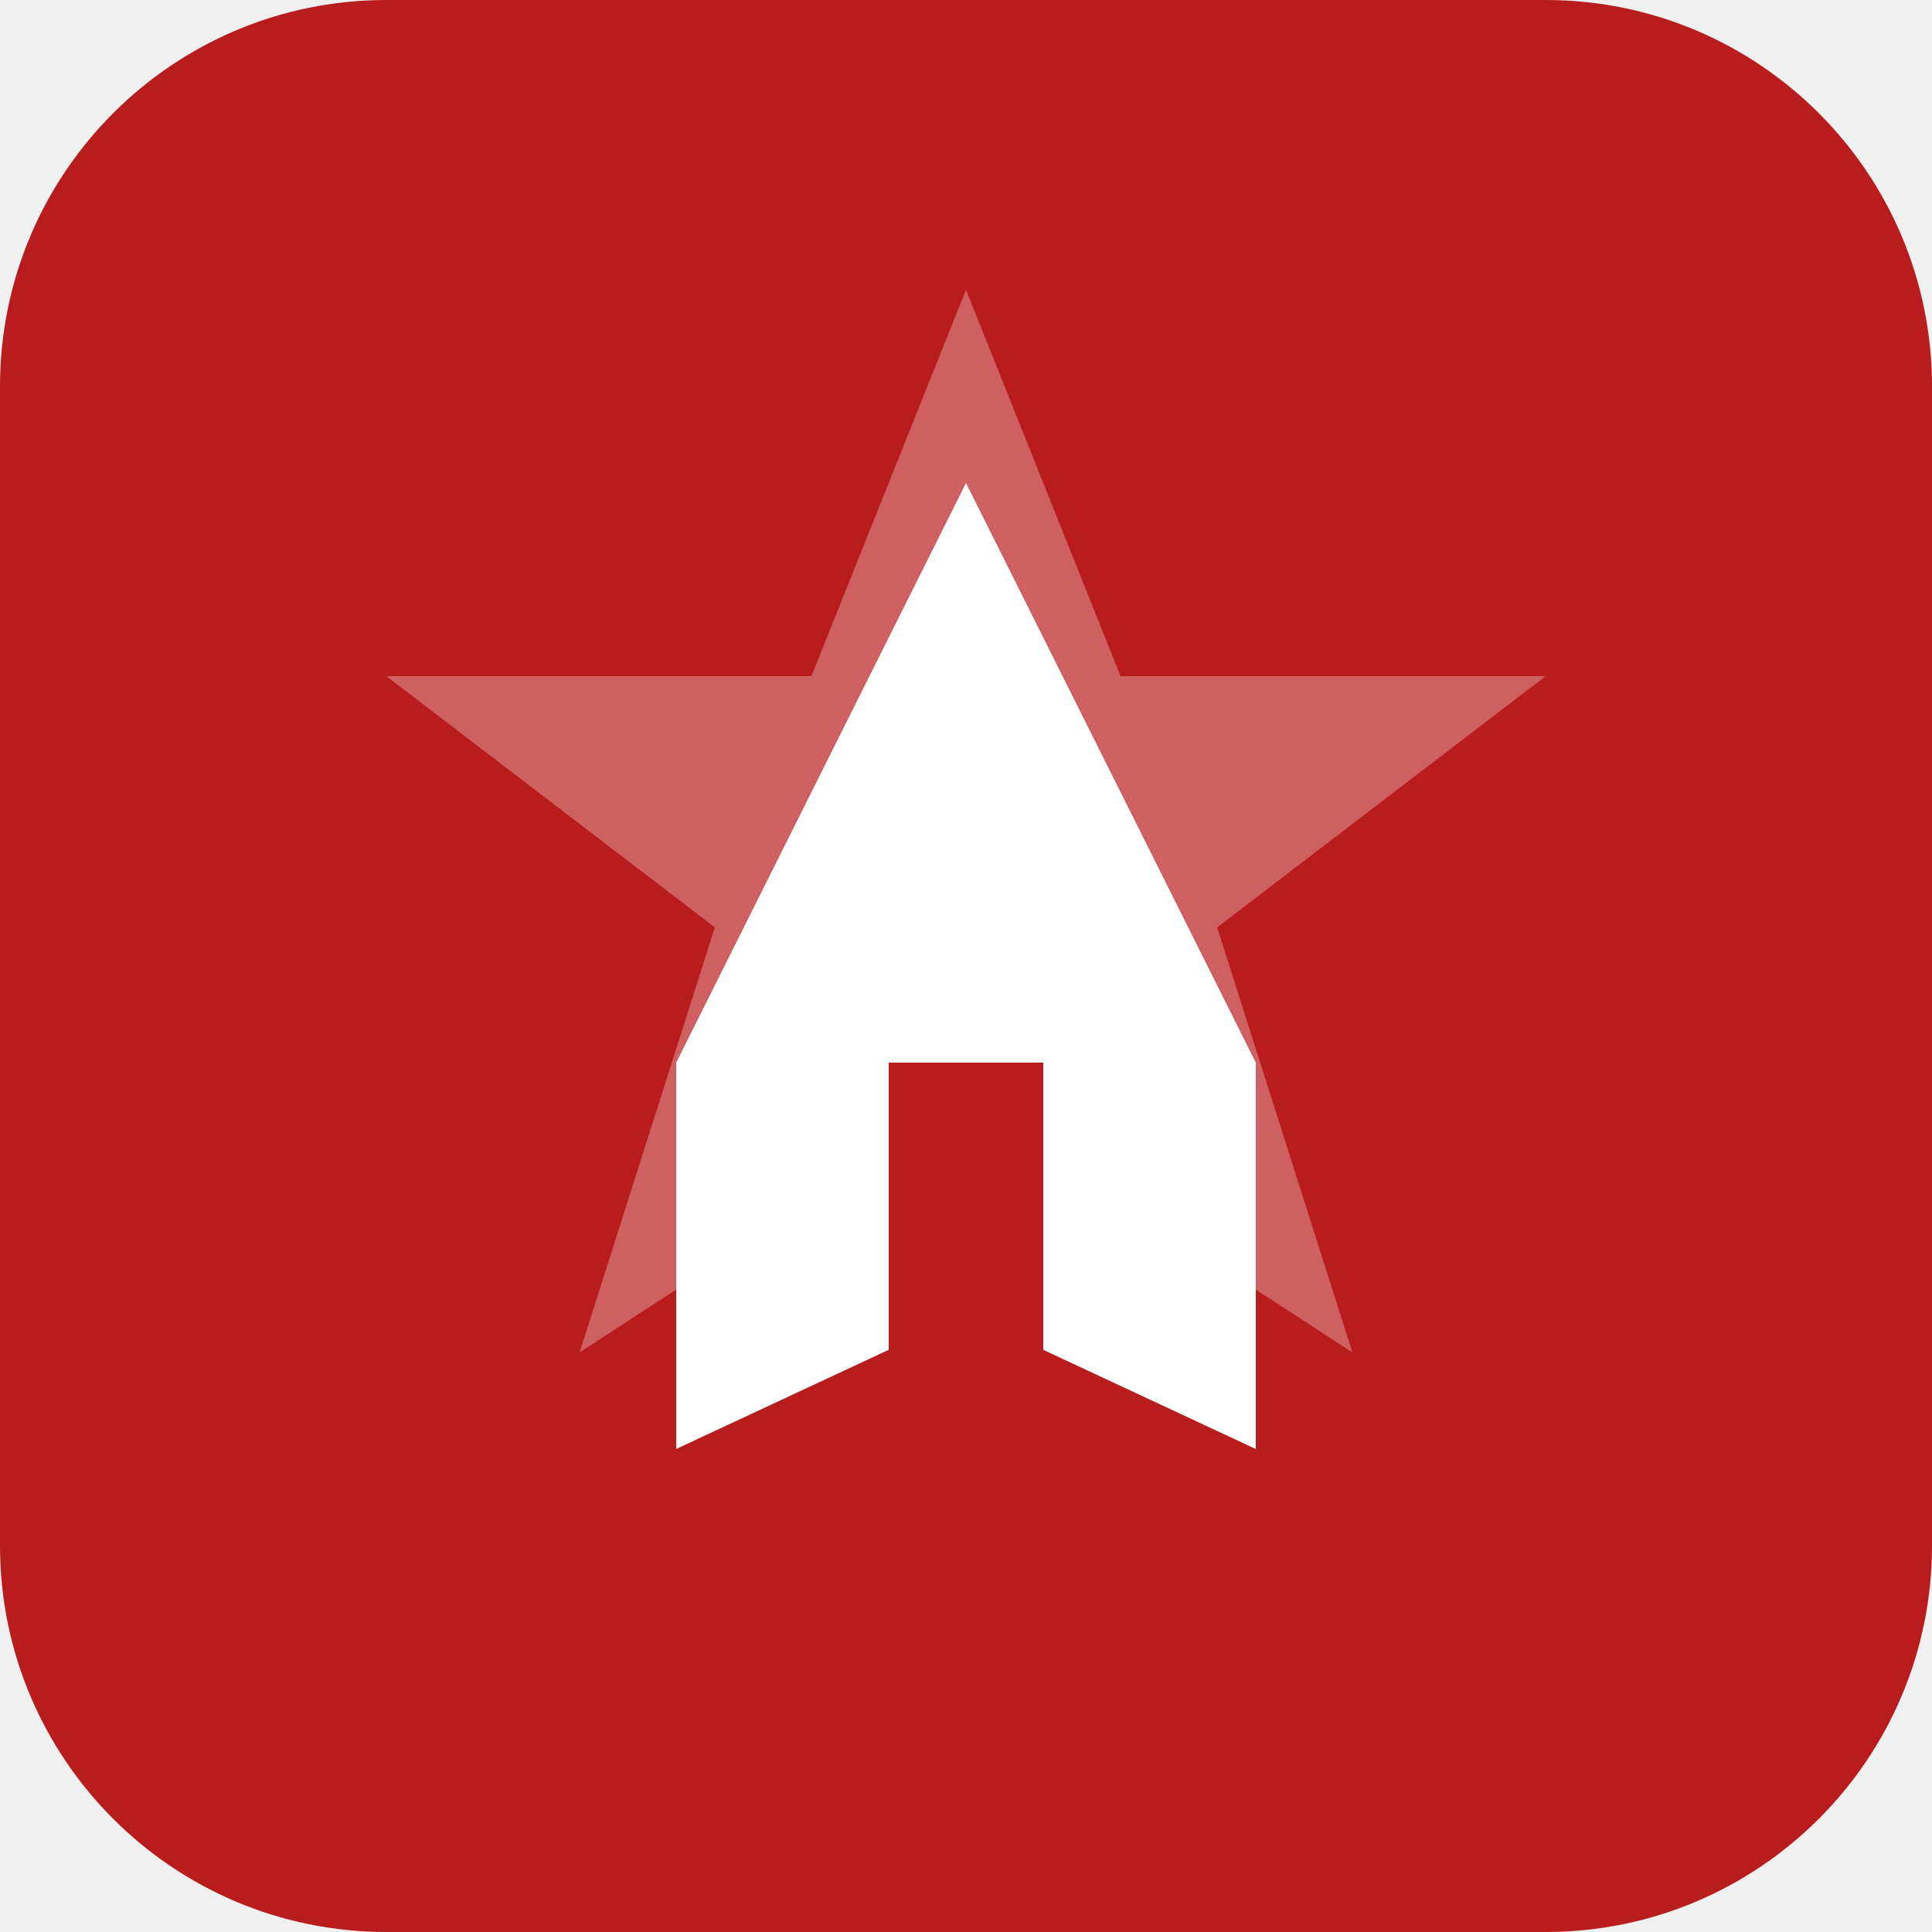
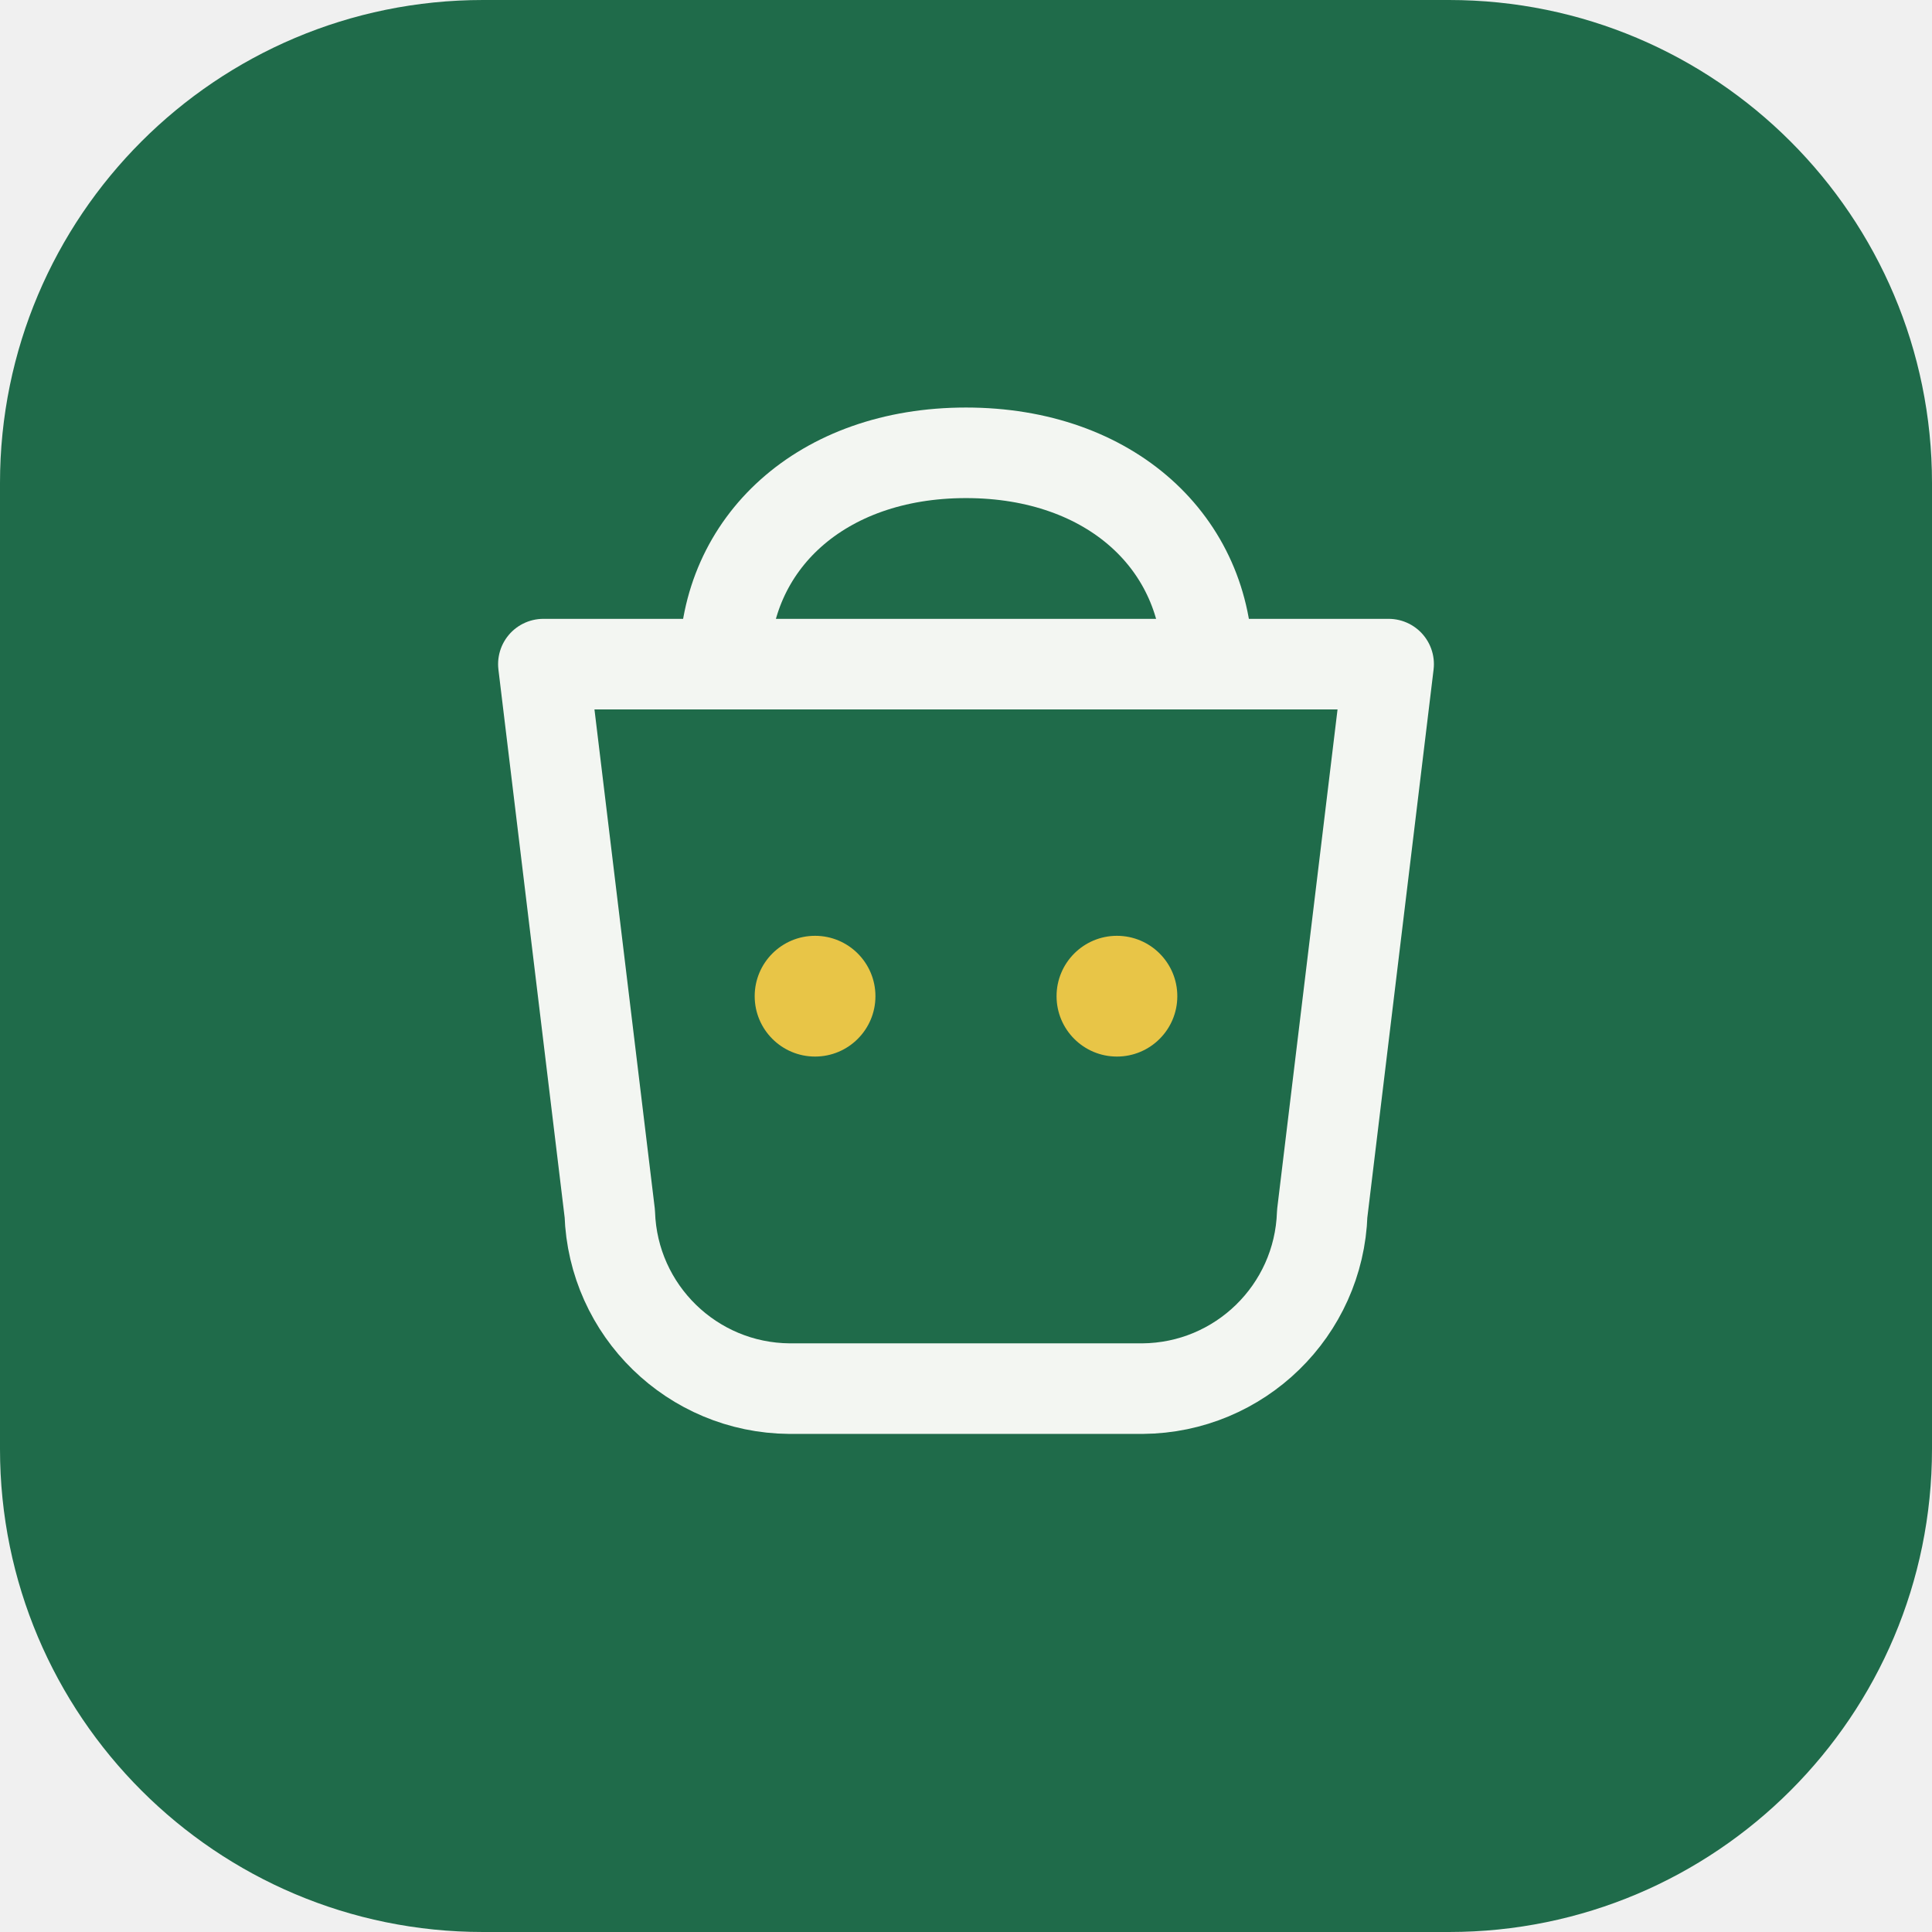
- <svg xmlns="http://www.w3.org/2000/svg" viewBox="0 0 100 100">
-   <rect width="100" height="100" rx="20" fill="#B91C1C" />
-   <path d="M50 15 L58 35 L80 35 L63 48 L70 70 L50 57 L30 70 L37 48 L20 35 L42 35 Z" fill="white" opacity="0.3" />
-   <path d="M50 25 L35 55 L35 75 L50 68 L65 75 L65 55 Z" fill="white" />
-   <rect x="46" y="55" width="8" height="20" fill="#B91C1C" />
+ <svg xmlns="http://www.w3.org/2000/svg" viewBox="0 0 64 64" fill="none">
+   <rect width="64" height="64" rx="16" fill="#1F6B4A" />
+   <path d="M18 22h28l-2.2 18.2A6 6 0 0 1 37.85 46H26.15a6 6 0 0 1-5.95-5.8L18 22Z" stroke="#F3F6F2" stroke-width="3" stroke-linejoin="round" />
+   <path d="M24 22c0-4 3.2-7 8-7s8 3 8 7" stroke="#F3F6F2" stroke-width="3" stroke-linecap="round" />
+   <circle cx="27" cy="33" r="2" fill="#E8C547" />
+   <circle cx="37" cy="33" r="2" fill="#E8C547" />
</svg>
